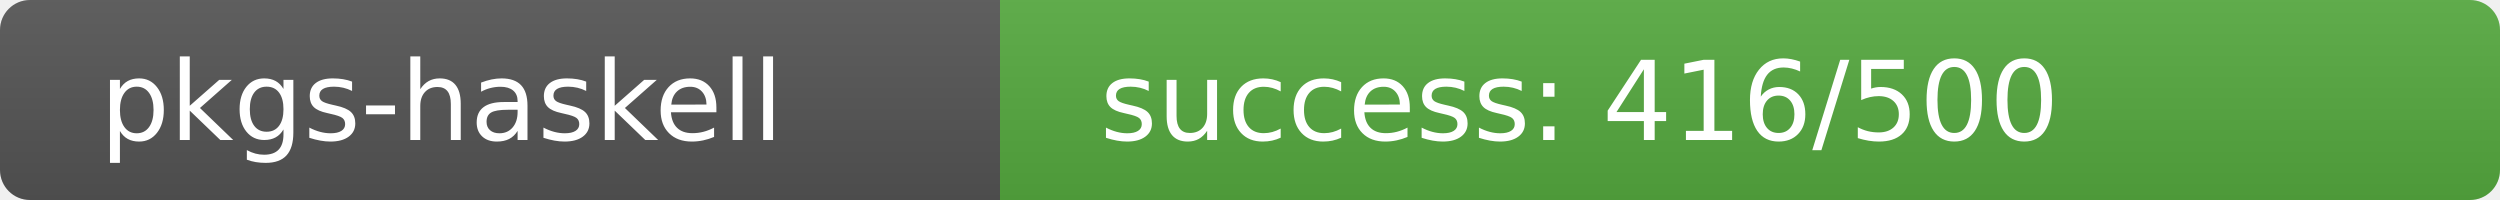
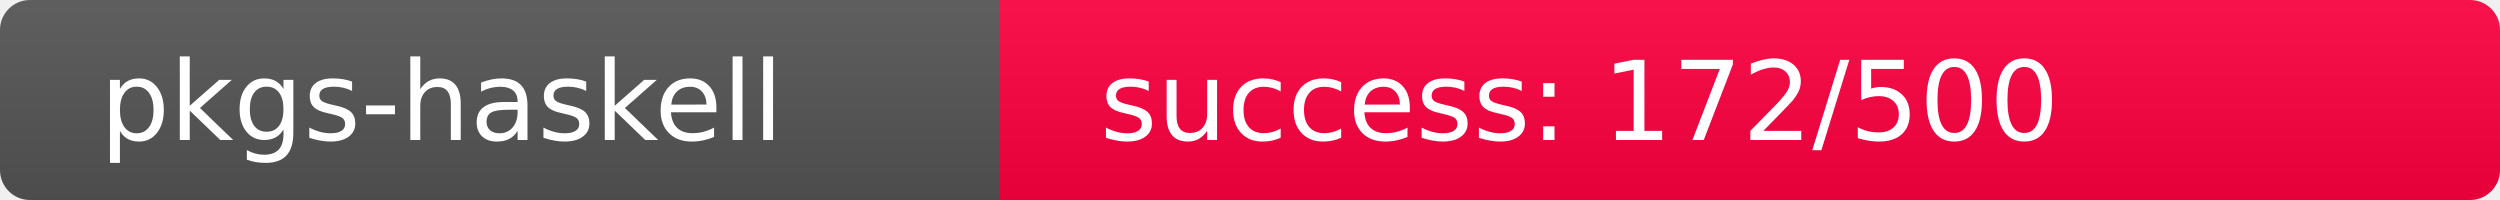
<svg xmlns="http://www.w3.org/2000/svg" width="250" height="20" role="img">
  <linearGradient id="s" x2="0" y2="100%">
    <stop offset="0" stop-color="#bbb" stop-opacity=".1" />
    <stop offset="1" stop-opacity=".1" />
  </linearGradient>
  <clipPath id="r">
    <rect width="250" height="20" rx="3" fill="#fff" />
  </clipPath>
  <g clip-path="url(#r)">
    <rect width="100" height="20" fill="#555" />
-     <rect x="100" width="150" height="20" fill="rgb(86,170,64)" />
+     <rect x="100" width="150" height="20" fill="rgb(335,-79,64)" />
    <rect width="250" height="20" fill="url(#s)" />
  </g>
  <g fill="#fff" text-anchor="start" font-family="Verdana,Geneva,DejaVu Sans,sans-serif" text-rendering="geometricPrecision" font-size="110">
    <text x="100" y="140" transform="scale(.1)" fill="#fff">pkgs-haskell</text>
-     <text x="1100" y="140" transform="scale(.1)" fill="#fff">success: 416/500</text>
+     <text x="1100" y="140" transform="scale(.1)" fill="#fff">success: 172/500</text>
  </g>
</svg>
